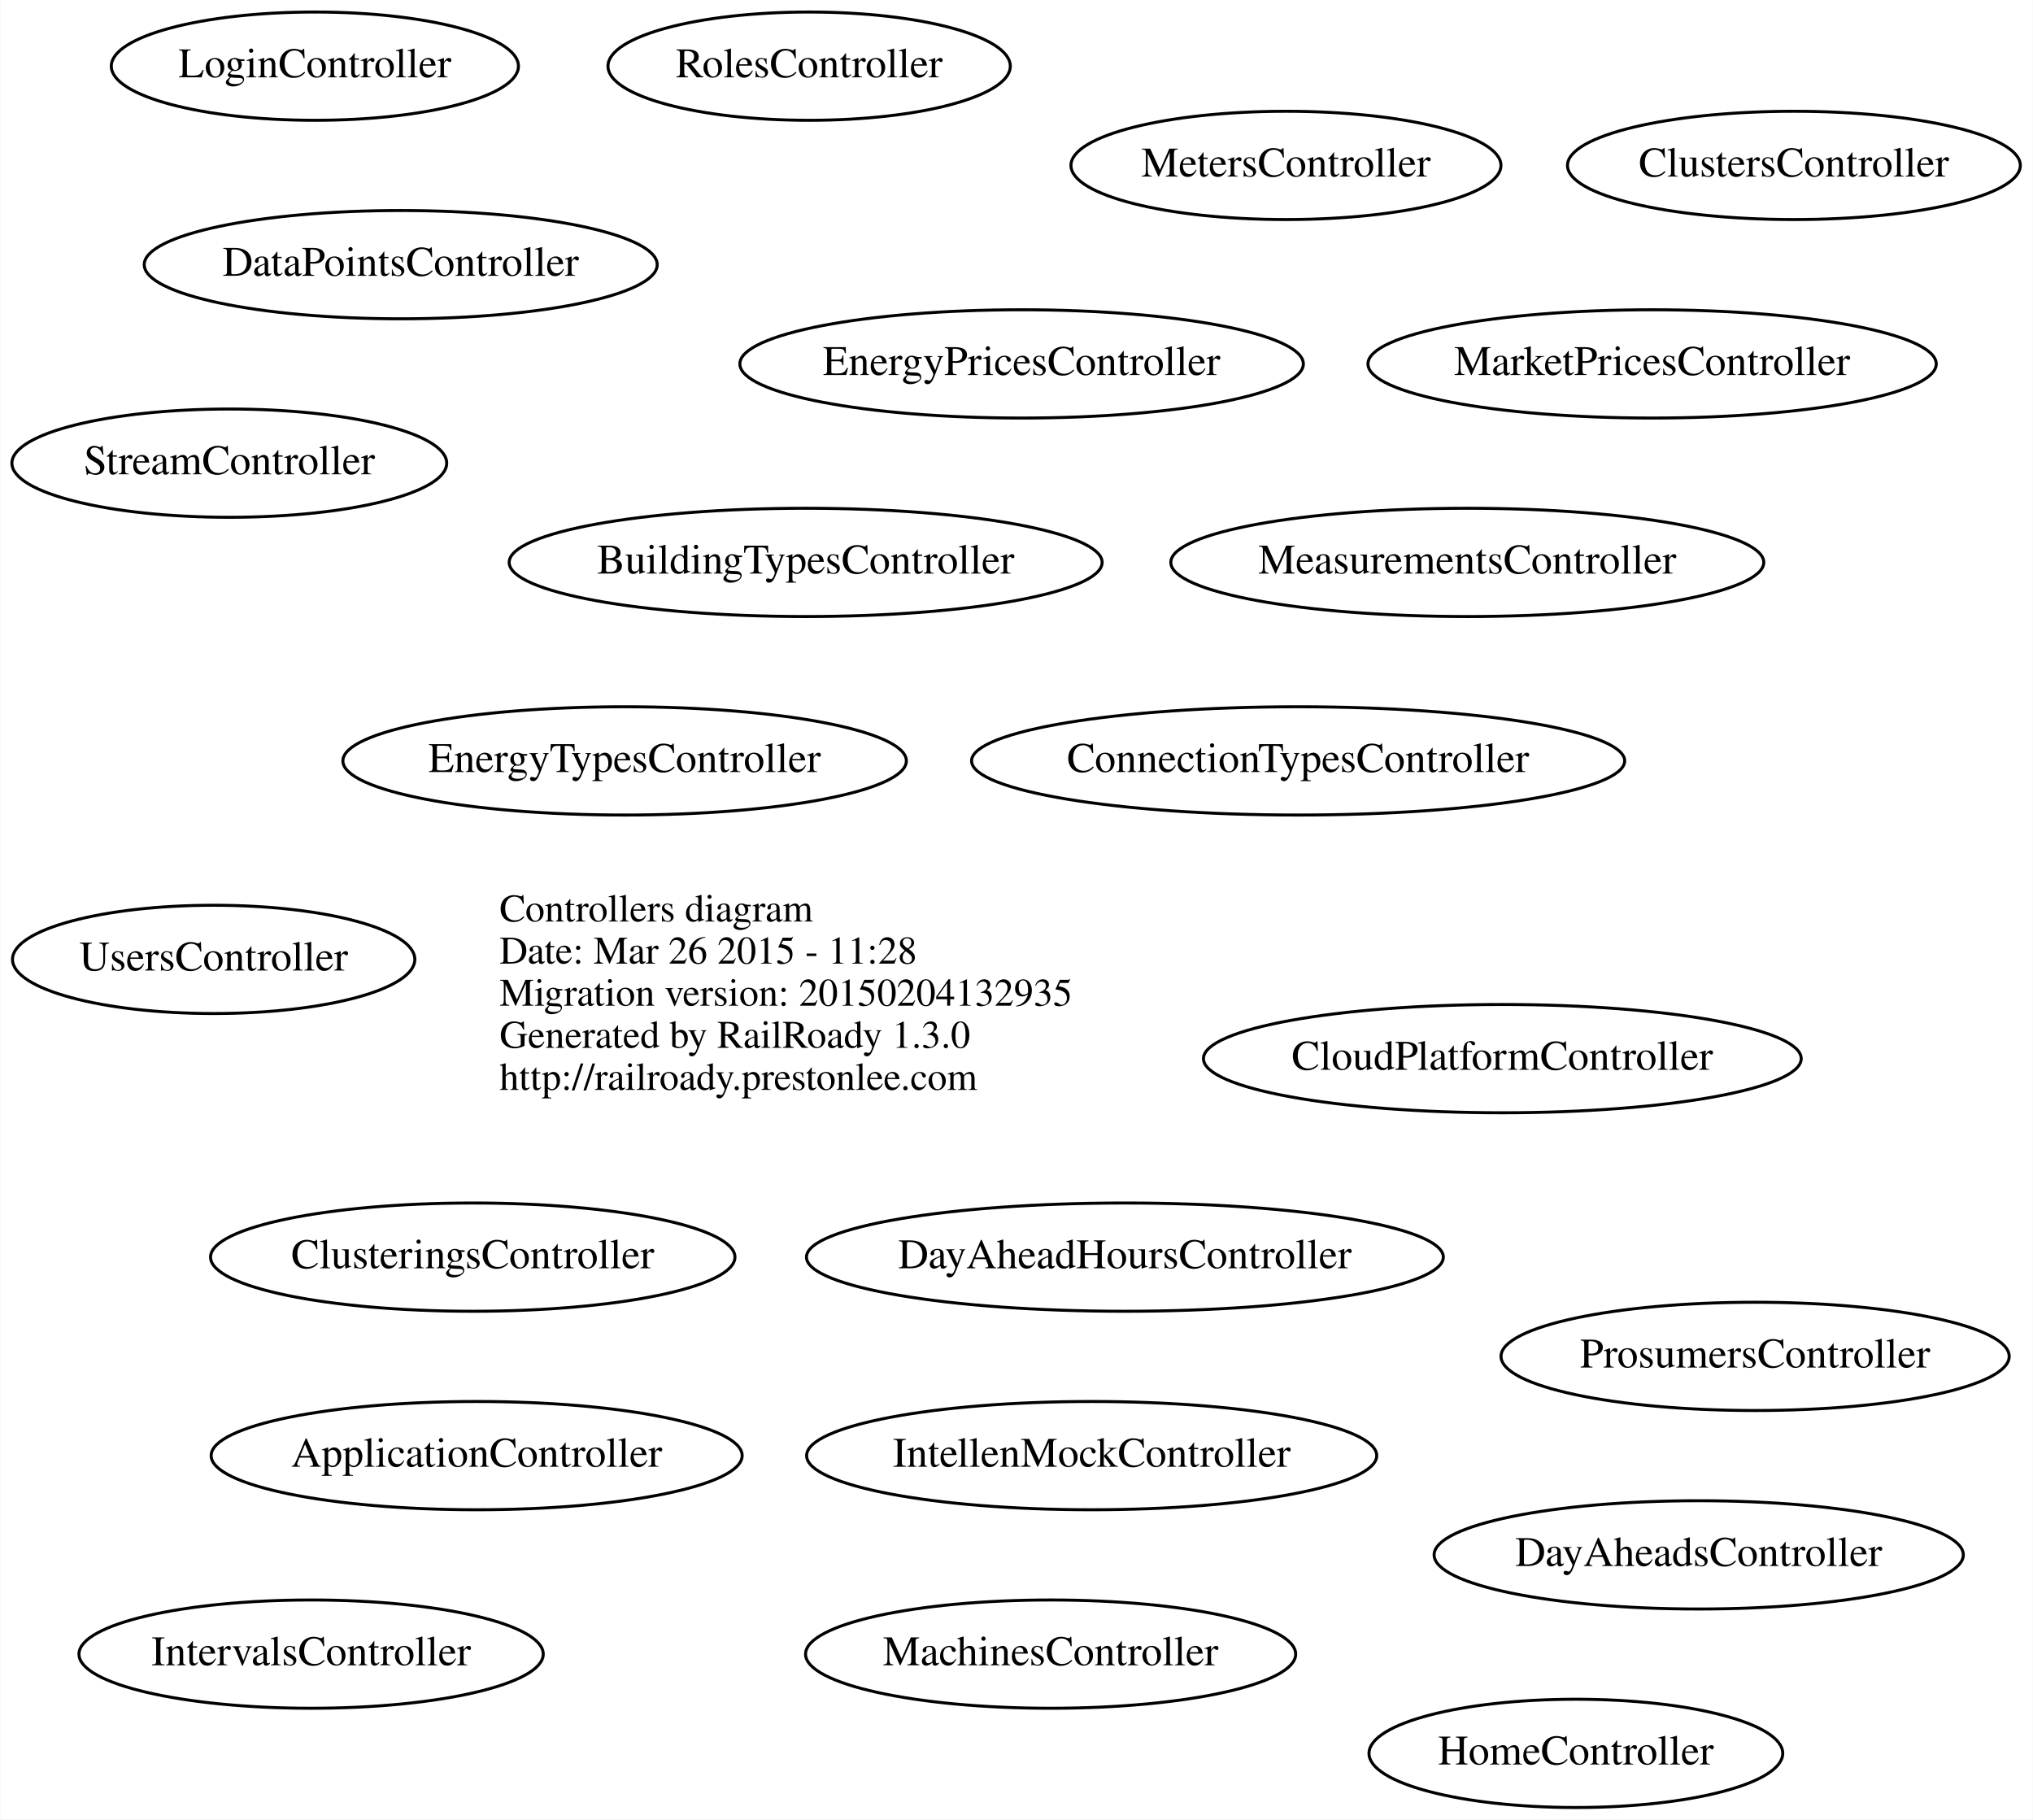
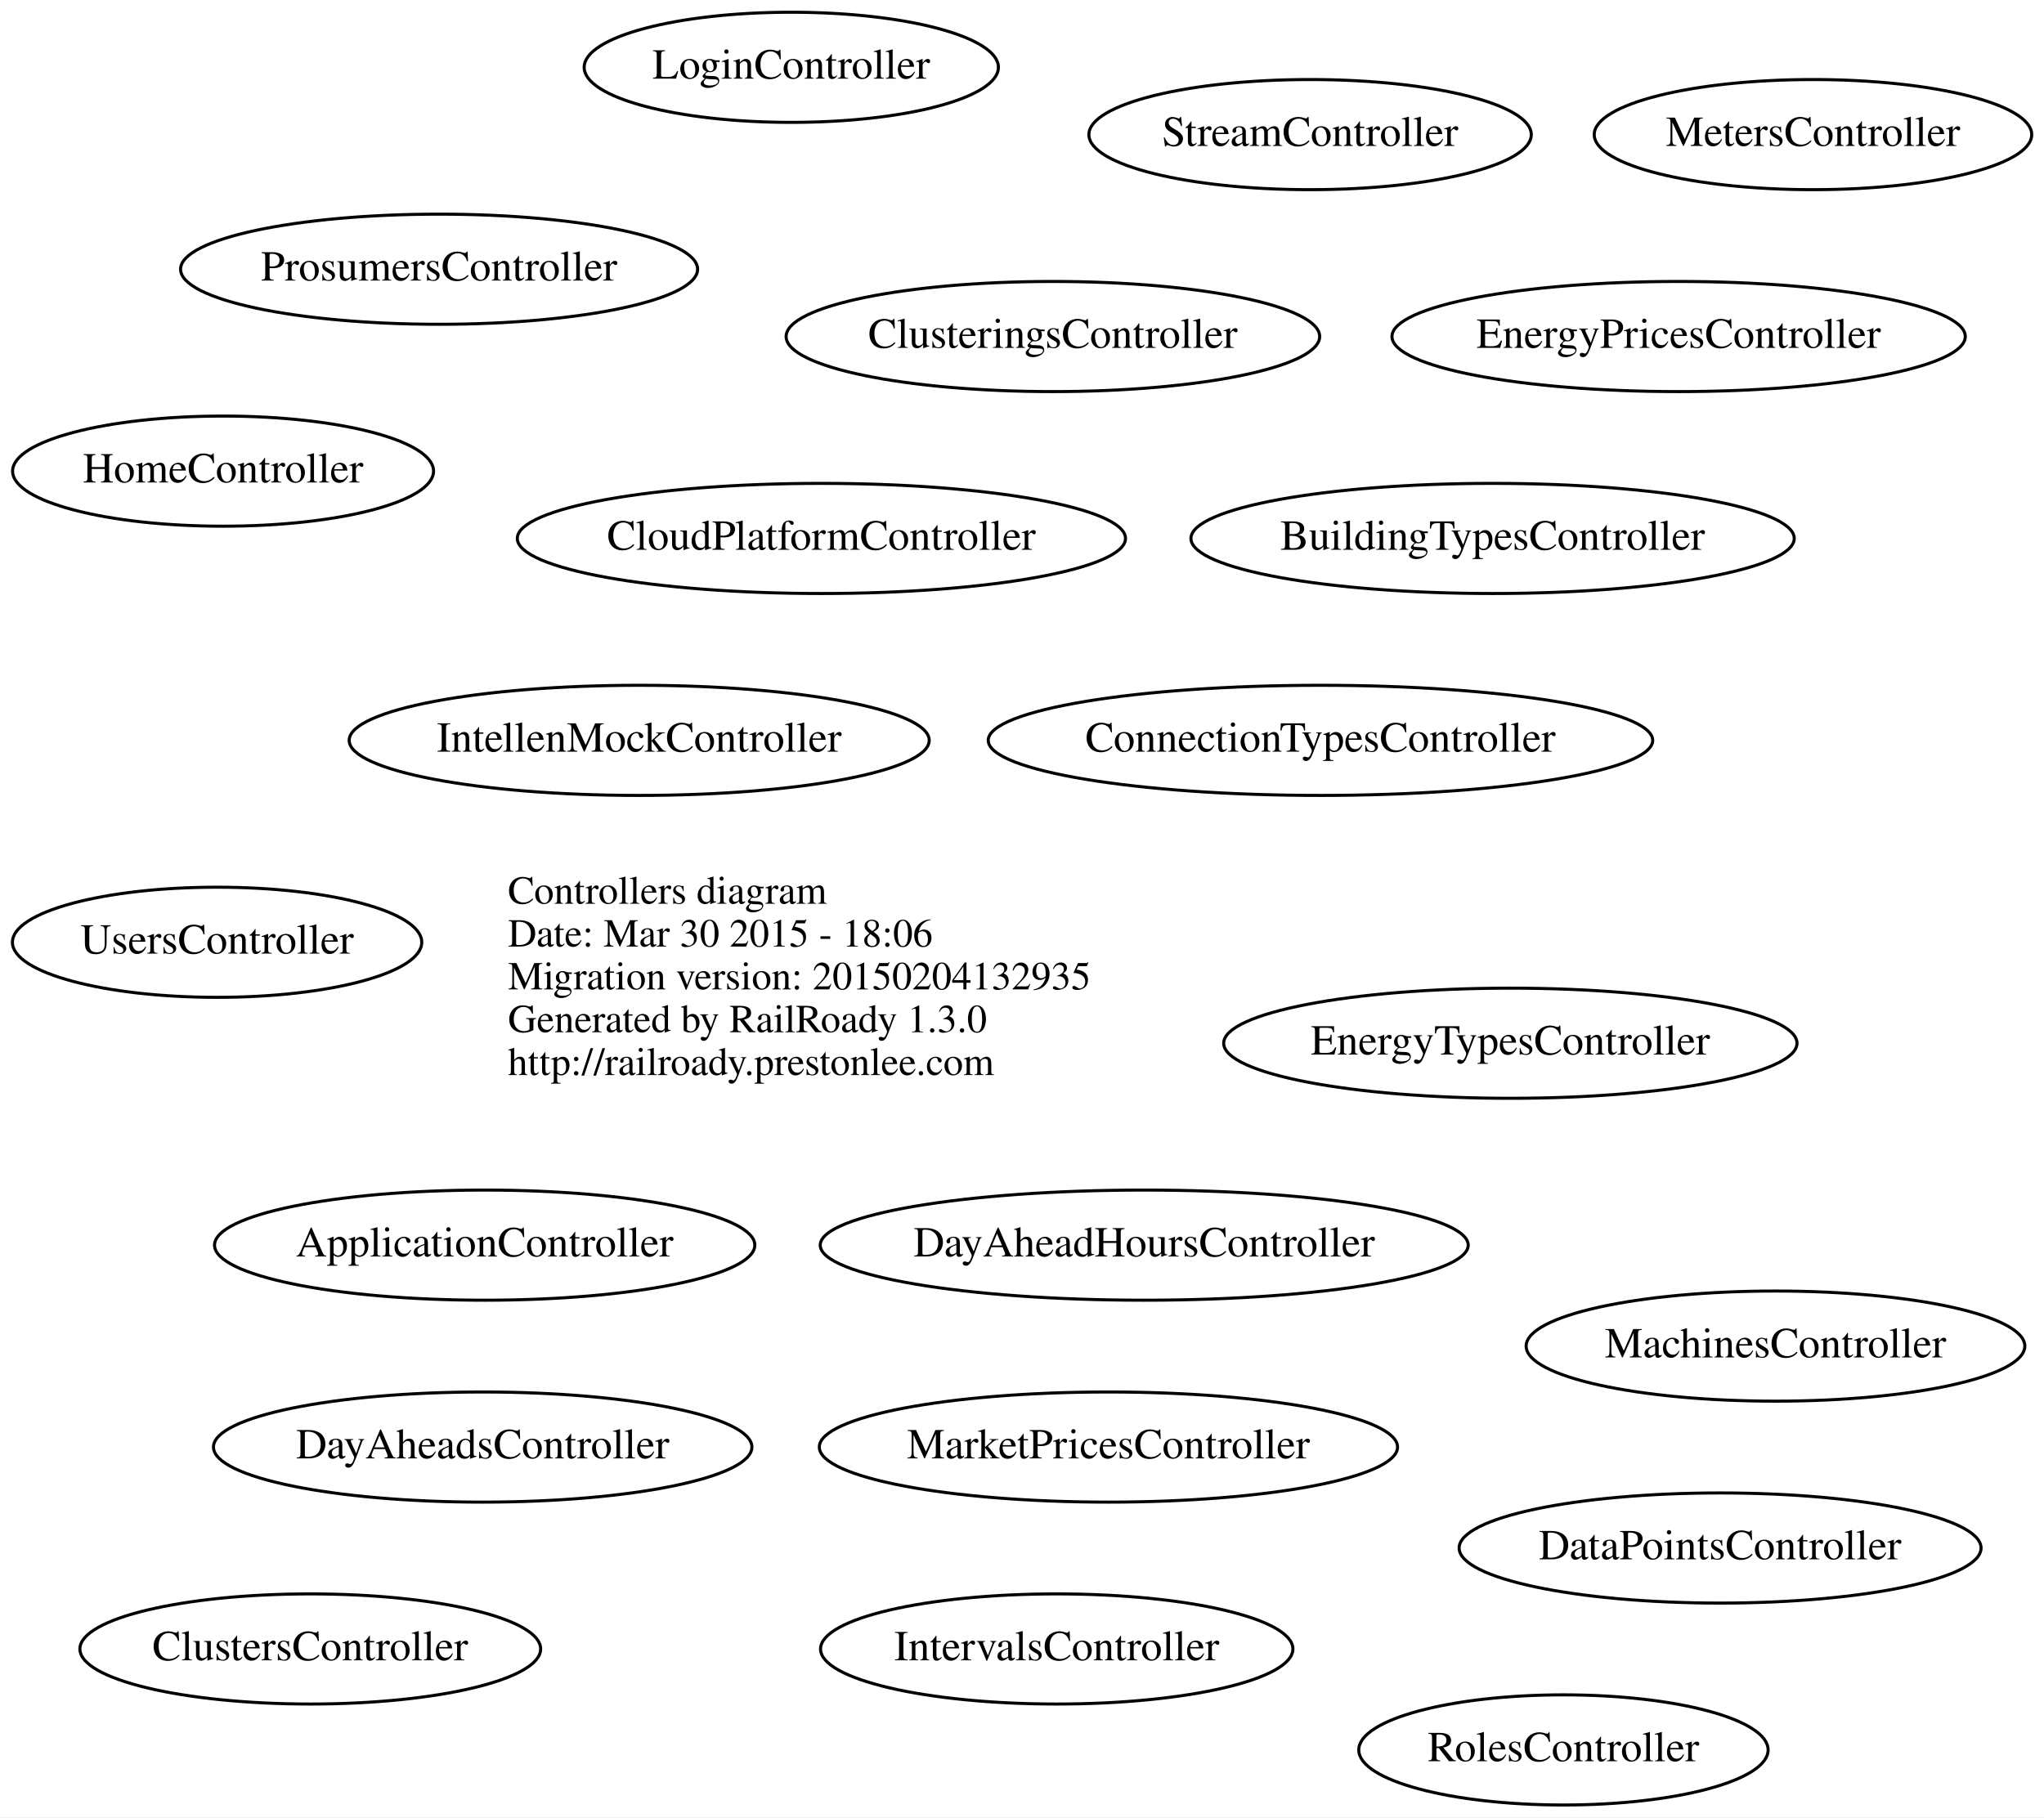
- <svg xmlns="http://www.w3.org/2000/svg" width="676pt" height="605pt" viewBox="0.00 0.00 675.79 605.00">
-   <g id="graph0" class="graph" transform="scale(1 1) rotate(0) translate(4 601)">
-     <polygon fill="white" stroke="none" points="-4,4 -4,-601 671.787,-601 671.787,4 -4,4" />
+ <svg xmlns="http://www.w3.org/2000/svg" width="668pt" height="594pt" viewBox="0.00 0.00 667.99 594.00">
+   <g id="graph0" class="graph" transform="scale(1 1) rotate(0) translate(4 590)">
+     <polygon fill="white" stroke="none" points="-4,4 -4,-590 663.987,-590 663.987,4 -4,4" />
    <g id="node1" class="node">
      <text text-anchor="start" x="162" y="-294.6" font-family="Times,serif" font-size="13.00">Controllers diagram</text>
-       <text text-anchor="start" x="162" y="-280.6" font-family="Times,serif" font-size="13.00">Date: Mar 26 2015 - 11:28</text>
+       <text text-anchor="start" x="162" y="-280.6" font-family="Times,serif" font-size="13.00">Date: Mar 30 2015 - 18:06</text>
      <text text-anchor="start" x="162" y="-266.6" font-family="Times,serif" font-size="13.00">Migration version: 20150204132935</text>
      <text text-anchor="start" x="162" y="-252.6" font-family="Times,serif" font-size="13.00">Generated by RailRoady 1.3.0</text>
      <text text-anchor="start" x="162" y="-238.6" font-family="Times,serif" font-size="13.00">http://railroady.prestonlee.com</text>
    </g>
    <g id="node2" class="node">
-       <ellipse fill="none" stroke="black" cx="519.894" cy="-18" rx="68.788" ry="18" />
-       <text text-anchor="middle" x="519.894" y="-14.3" font-family="Times,serif" font-size="14.00">HomeController</text>
+       <ellipse fill="none" stroke="black" cx="68.894" cy="-436" rx="68.788" ry="18" />
+       <text text-anchor="middle" x="68.894" y="-432.3" font-family="Times,serif" font-size="14.00">HomeController</text>
    </g>
    <g id="node3" class="node">
-       <ellipse fill="none" stroke="black" cx="423.494" cy="-546" rx="71.487" ry="18" />
-       <text text-anchor="middle" x="423.494" y="-542.3" font-family="Times,serif" font-size="14.00">MetersController</text>
+       <ellipse fill="none" stroke="black" cx="588.494" cy="-546" rx="71.487" ry="18" />
+       <text text-anchor="middle" x="588.494" y="-542.3" font-family="Times,serif" font-size="14.00">MetersController</text>
    </g>
    <g id="node4" class="node">
-       <ellipse fill="none" stroke="black" cx="483.791" cy="-414" rx="98.583" ry="18" />
-       <text text-anchor="middle" x="483.791" y="-410.3" font-family="Times,serif" font-size="14.00">MeasurementsController</text>
+       <ellipse fill="none" stroke="black" cx="489.592" cy="-249" rx="93.683" ry="18" />
+       <text text-anchor="middle" x="489.592" y="-245.3" font-family="Times,serif" font-size="14.00">EnergyTypesController</text>
    </g>
    <g id="node5" class="node">
-       <ellipse fill="none" stroke="black" cx="203.592" cy="-348" rx="93.683" ry="18" />
-       <text text-anchor="middle" x="203.592" y="-344.3" font-family="Times,serif" font-size="14.00">EnergyTypesController</text>
+       <ellipse fill="none" stroke="black" cx="341.343" cy="-51" rx="77.187" ry="18" />
+       <text text-anchor="middle" x="341.343" y="-47.3" font-family="Times,serif" font-size="14.00">IntervalsController</text>
    </g>
    <g id="node6" class="node">
-       <ellipse fill="none" stroke="black" cx="99.343" cy="-51" rx="77.187" ry="18" />
-       <text text-anchor="middle" x="99.343" y="-47.3" font-family="Times,serif" font-size="14.00">IntervalsController</text>
+       <ellipse fill="none" stroke="black" cx="340.092" cy="-480" rx="87.185" ry="18" />
+       <text text-anchor="middle" x="340.092" y="-476.3" font-family="Times,serif" font-size="14.00">ClusteringsController</text>
    </g>
    <g id="node7" class="node">
-       <ellipse fill="none" stroke="black" cx="153.092" cy="-183" rx="87.185" ry="18" />
-       <text text-anchor="middle" x="153.092" y="-179.3" font-family="Times,serif" font-size="14.00">ClusteringsController</text>
+       <ellipse fill="none" stroke="black" cx="97.393" cy="-51" rx="75.287" ry="18" />
+       <text text-anchor="middle" x="97.393" y="-47.3" font-family="Times,serif" font-size="14.00">ClustersController</text>
    </g>
    <g id="node8" class="node">
-       <ellipse fill="none" stroke="black" cx="592.393" cy="-546" rx="75.287" ry="18" />
-       <text text-anchor="middle" x="592.393" y="-542.3" font-family="Times,serif" font-size="14.00">ClustersController</text>
+       <ellipse fill="none" stroke="black" cx="558.142" cy="-84" rx="85.285" ry="18" />
+       <text text-anchor="middle" x="558.142" y="-80.3" font-family="Times,serif" font-size="14.00">DataPointsController</text>
    </g>
    <g id="node9" class="node">
-       <ellipse fill="none" stroke="black" cx="129.142" cy="-513" rx="85.285" ry="18" />
-       <text text-anchor="middle" x="129.142" y="-509.3" font-family="Times,serif" font-size="14.00">DataPointsController</text>
+       <ellipse fill="none" stroke="black" cx="204.892" cy="-348" rx="94.783" ry="18" />
+       <text text-anchor="middle" x="204.892" y="-344.3" font-family="Times,serif" font-size="14.00">IntellenMockController</text>
    </g>
    <g id="node10" class="node">
-       <ellipse fill="none" stroke="black" cx="358.892" cy="-117" rx="94.783" ry="18" />
-       <text text-anchor="middle" x="358.892" y="-113.3" font-family="Times,serif" font-size="14.00">IntellenMockController</text>
+       <ellipse fill="none" stroke="black" cx="358.242" cy="-117" rx="94.484" ry="18" />
+       <text text-anchor="middle" x="358.242" y="-113.3" font-family="Times,serif" font-size="14.00">MarketPricesController</text>
    </g>
    <g id="node11" class="node">
-       <ellipse fill="none" stroke="black" cx="545.242" cy="-480" rx="94.484" ry="18" />
-       <text text-anchor="middle" x="545.242" y="-476.3" font-family="Times,serif" font-size="14.00">MarketPricesController</text>
-     </g>
-     <g id="node12" class="node">
      <ellipse fill="none" stroke="black" cx="427.54" cy="-348" rx="108.581" ry="18" />
      <text text-anchor="middle" x="427.54" y="-344.3" font-family="Times,serif" font-size="14.00">ConnectionTypesController</text>
    </g>
+     <g id="node12" class="node">
+       <ellipse fill="none" stroke="black" cx="139.493" cy="-502" rx="84.485" ry="18" />
+       <text text-anchor="middle" x="139.493" y="-498.3" font-family="Times,serif" font-size="14.00">ProsumersController</text>
+     </g>
    <g id="node13" class="node">
-       <ellipse fill="none" stroke="black" cx="579.493" cy="-150" rx="84.485" ry="18" />
-       <text text-anchor="middle" x="579.493" y="-146.3" font-family="Times,serif" font-size="14.00">ProsumersController</text>
+       <ellipse fill="none" stroke="black" cx="576.243" cy="-150" rx="81.486" ry="18" />
+       <text text-anchor="middle" x="576.243" y="-146.3" font-family="Times,serif" font-size="14.00">MachinesController</text>
    </g>
    <g id="node14" class="node">
-       <ellipse fill="none" stroke="black" cx="345.243" cy="-51" rx="81.486" ry="18" />
-       <text text-anchor="middle" x="345.243" y="-47.3" font-family="Times,serif" font-size="14.00">MachinesController</text>
-     </g>
-     <g id="node15" class="node">
      <ellipse fill="none" stroke="black" cx="369.941" cy="-183" rx="105.881" ry="18" />
      <text text-anchor="middle" x="369.941" y="-179.3" font-family="Times,serif" font-size="14.00">DayAheadHoursController</text>
    </g>
+     <g id="node15" class="node">
+       <ellipse fill="none" stroke="black" cx="483.791" cy="-414" rx="98.583" ry="18" />
+       <text text-anchor="middle" x="483.791" y="-410.3" font-family="Times,serif" font-size="14.00">BuildingTypesController</text>
+     </g>
    <g id="node16" class="node">
-       <ellipse fill="none" stroke="black" cx="263.791" cy="-414" rx="98.583" ry="18" />
-       <text text-anchor="middle" x="263.791" y="-410.3" font-family="Times,serif" font-size="14.00">BuildingTypesController</text>
+       <ellipse fill="none" stroke="black" cx="154.392" cy="-183" rx="88.284" ry="18" />
+       <text text-anchor="middle" x="154.392" y="-179.3" font-family="Times,serif" font-size="14.00">ApplicationController</text>
    </g>
    <g id="node17" class="node">
-       <ellipse fill="none" stroke="black" cx="154.392" cy="-117" rx="88.284" ry="18" />
-       <text text-anchor="middle" x="154.392" y="-113.3" font-family="Times,serif" font-size="14.00">ApplicationController</text>
+       <ellipse fill="none" stroke="black" cx="424.144" cy="-546" rx="72.287" ry="18" />
+       <text text-anchor="middle" x="424.144" y="-542.3" font-family="Times,serif" font-size="14.00">StreamController</text>
    </g>
    <g id="node18" class="node">
-       <ellipse fill="none" stroke="black" cx="72.144" cy="-447" rx="72.287" ry="18" />
-       <text text-anchor="middle" x="72.144" y="-443.3" font-family="Times,serif" font-size="14.00">StreamController</text>
-     </g>
-     <g id="node19" class="node">
      <ellipse fill="none" stroke="black" cx="66.944" cy="-282" rx="66.888" ry="18" />
      <text text-anchor="middle" x="66.944" y="-278.3" font-family="Times,serif" font-size="14.00">UsersController</text>
    </g>
+     <g id="node19" class="node">
+       <ellipse fill="none" stroke="black" cx="544.592" cy="-480" rx="93.683" ry="18" />
+       <text text-anchor="middle" x="544.592" y="-476.3" font-family="Times,serif" font-size="14.00">EnergyPricesController</text>
+     </g>
    <g id="node20" class="node">
-       <ellipse fill="none" stroke="black" cx="335.592" cy="-480" rx="93.683" ry="18" />
-       <text text-anchor="middle" x="335.592" y="-476.3" font-family="Times,serif" font-size="14.00">EnergyPricesController</text>
+       <ellipse fill="none" stroke="black" cx="264.441" cy="-414" rx="99.382" ry="18" />
+       <text text-anchor="middle" x="264.441" y="-410.3" font-family="Times,serif" font-size="14.00">CloudPlatformController</text>
    </g>
    <g id="node21" class="node">
-       <ellipse fill="none" stroke="black" cx="495.441" cy="-249" rx="99.382" ry="18" />
-       <text text-anchor="middle" x="495.441" y="-245.3" font-family="Times,serif" font-size="14.00">CloudPlatformController</text>
+       <ellipse fill="none" stroke="black" cx="153.742" cy="-117" rx="87.985" ry="18" />
+       <text text-anchor="middle" x="153.742" y="-113.3" font-family="Times,serif" font-size="14.00">DayAheadsController</text>
    </g>
    <g id="node22" class="node">
-       <ellipse fill="none" stroke="black" cx="560.742" cy="-84" rx="87.985" ry="18" />
-       <text text-anchor="middle" x="560.742" y="-80.3" font-family="Times,serif" font-size="14.00">DayAheadsController</text>
+       <ellipse fill="none" stroke="black" cx="506.944" cy="-18" rx="66.888" ry="18" />
+       <text text-anchor="middle" x="506.944" y="-14.3" font-family="Times,serif" font-size="14.00">RolesController</text>
    </g>
    <g id="node23" class="node">
-       <ellipse fill="none" stroke="black" cx="264.944" cy="-579" rx="66.888" ry="18" />
-       <text text-anchor="middle" x="264.944" y="-575.3" font-family="Times,serif" font-size="14.00">RolesController</text>
-     </g>
-     <g id="node24" class="node">
-       <ellipse fill="none" stroke="black" cx="100.594" cy="-579" rx="67.688" ry="18" />
-       <text text-anchor="middle" x="100.594" y="-575.3" font-family="Times,serif" font-size="14.00">LoginController</text>
+       <ellipse fill="none" stroke="black" cx="254.594" cy="-568" rx="67.688" ry="18" />
+       <text text-anchor="middle" x="254.594" y="-564.3" font-family="Times,serif" font-size="14.00">LoginController</text>
    </g>
  </g>
</svg>
